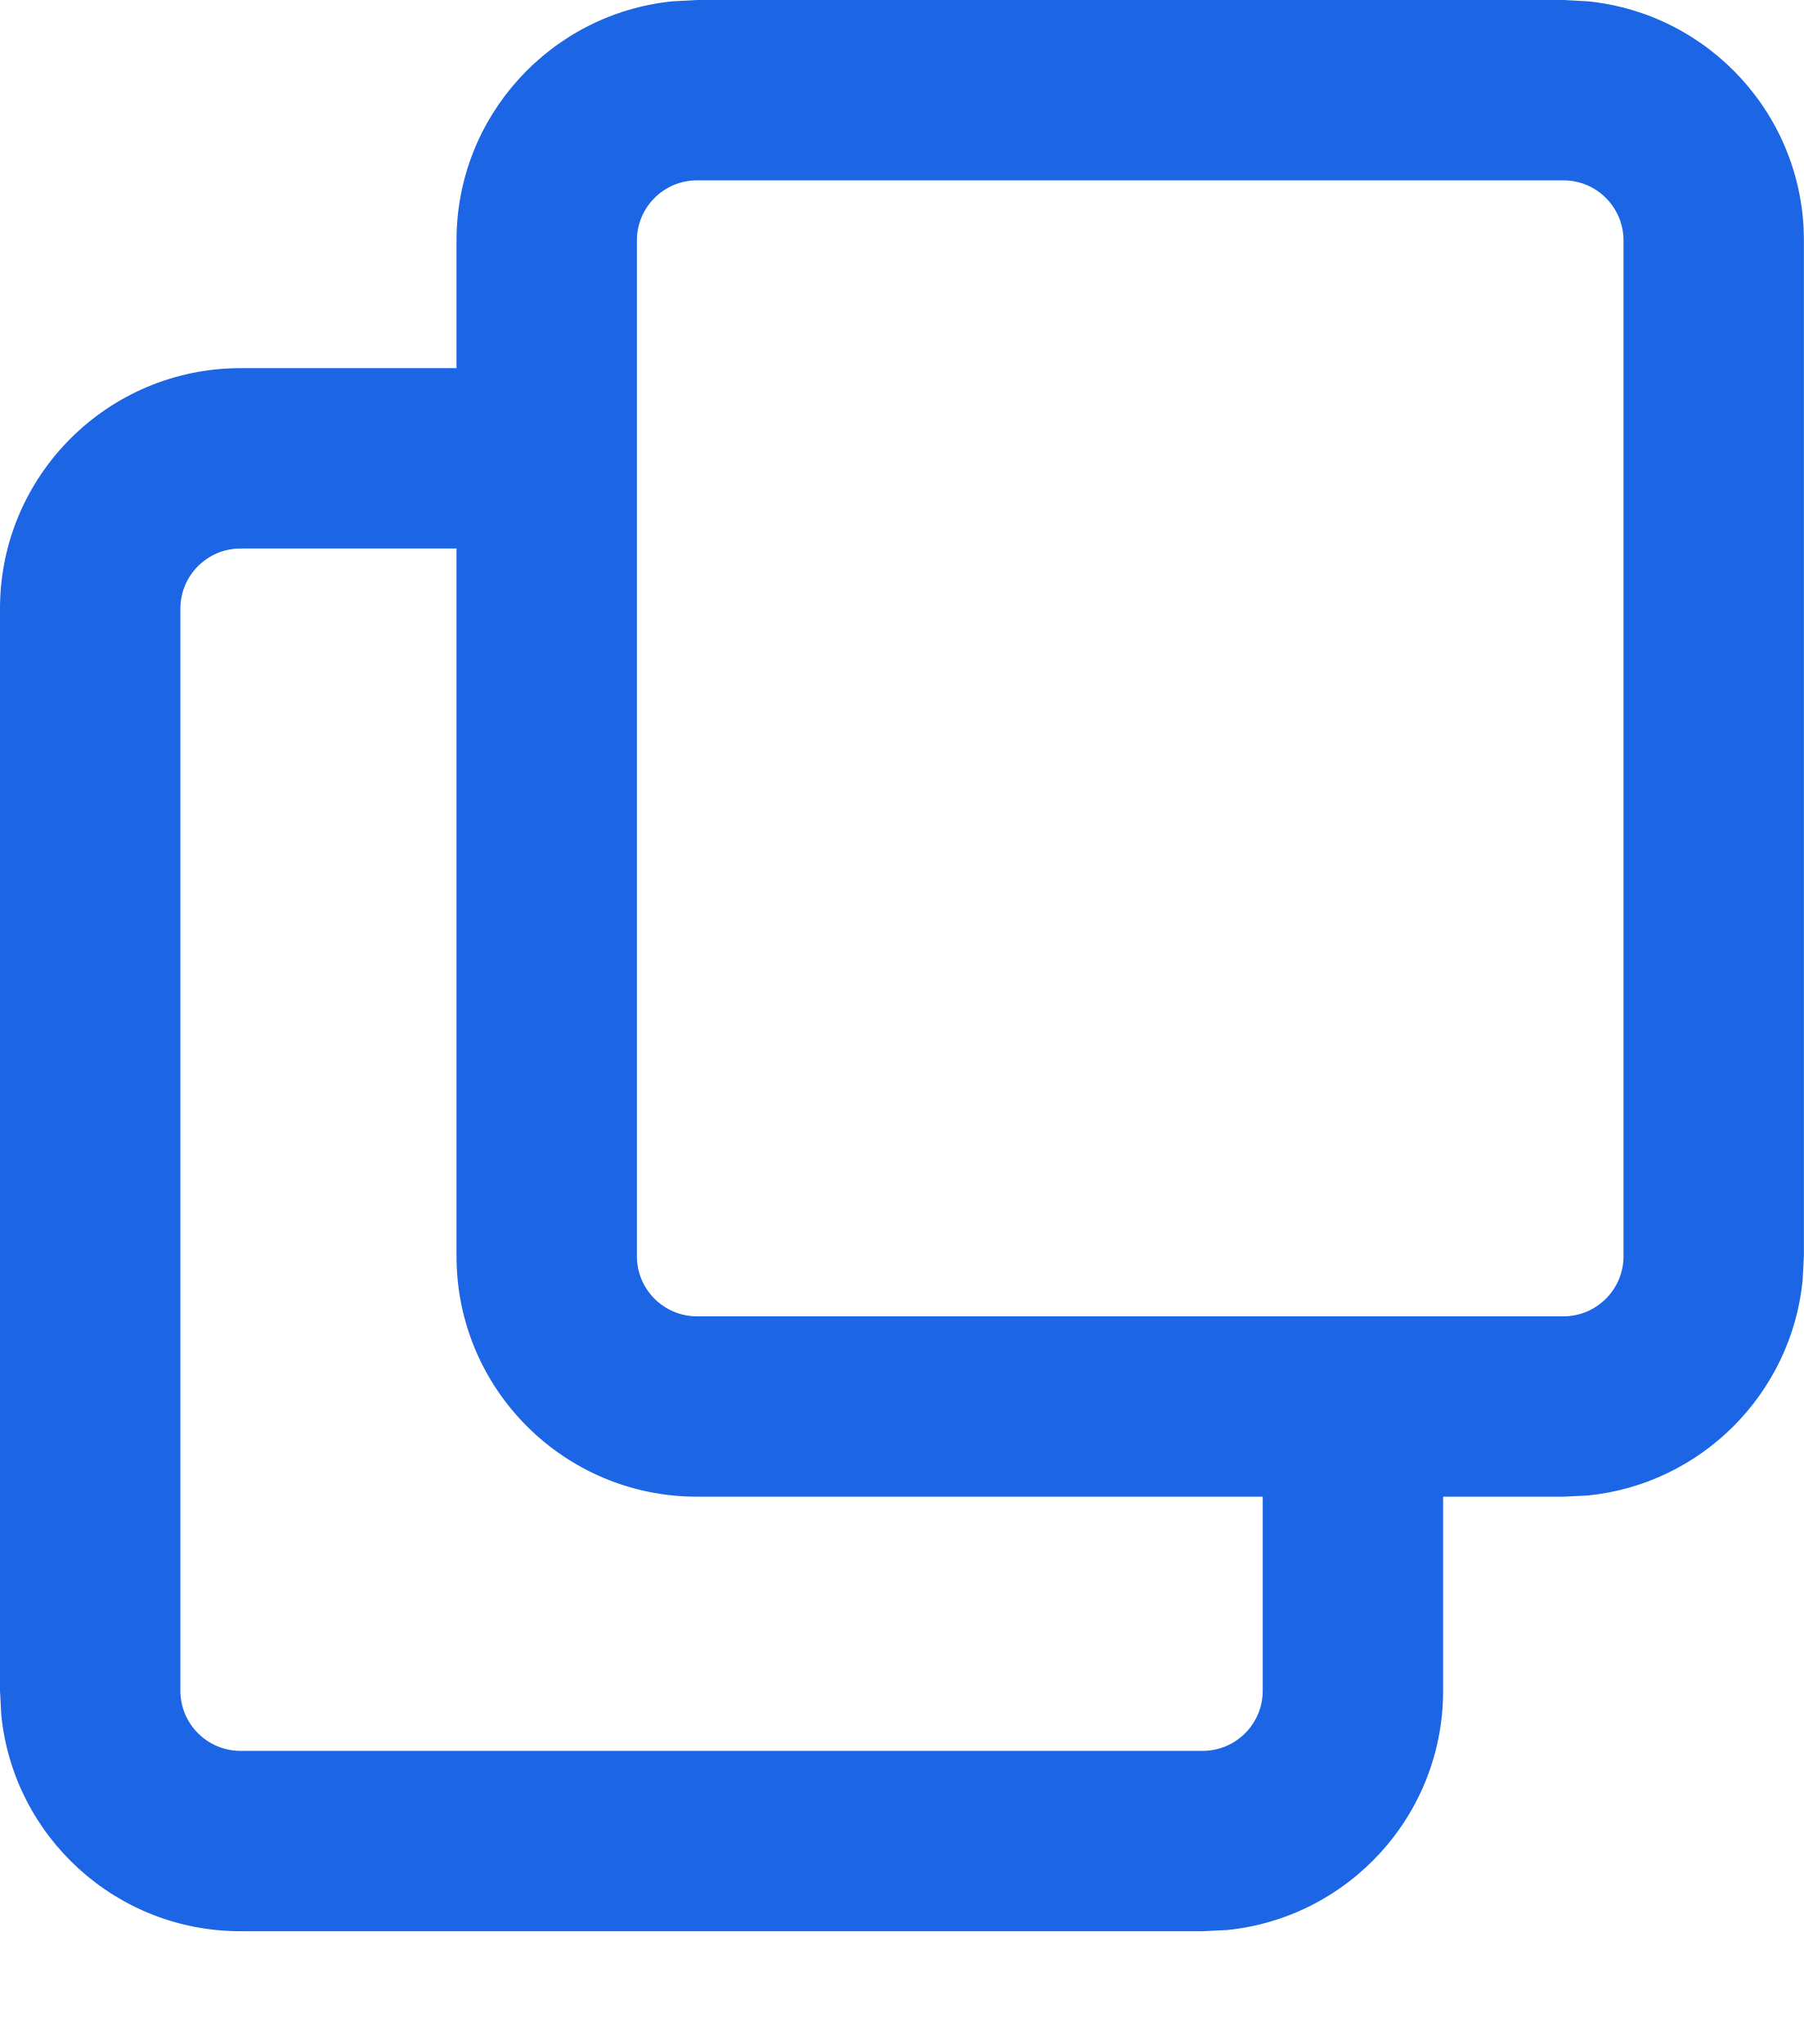
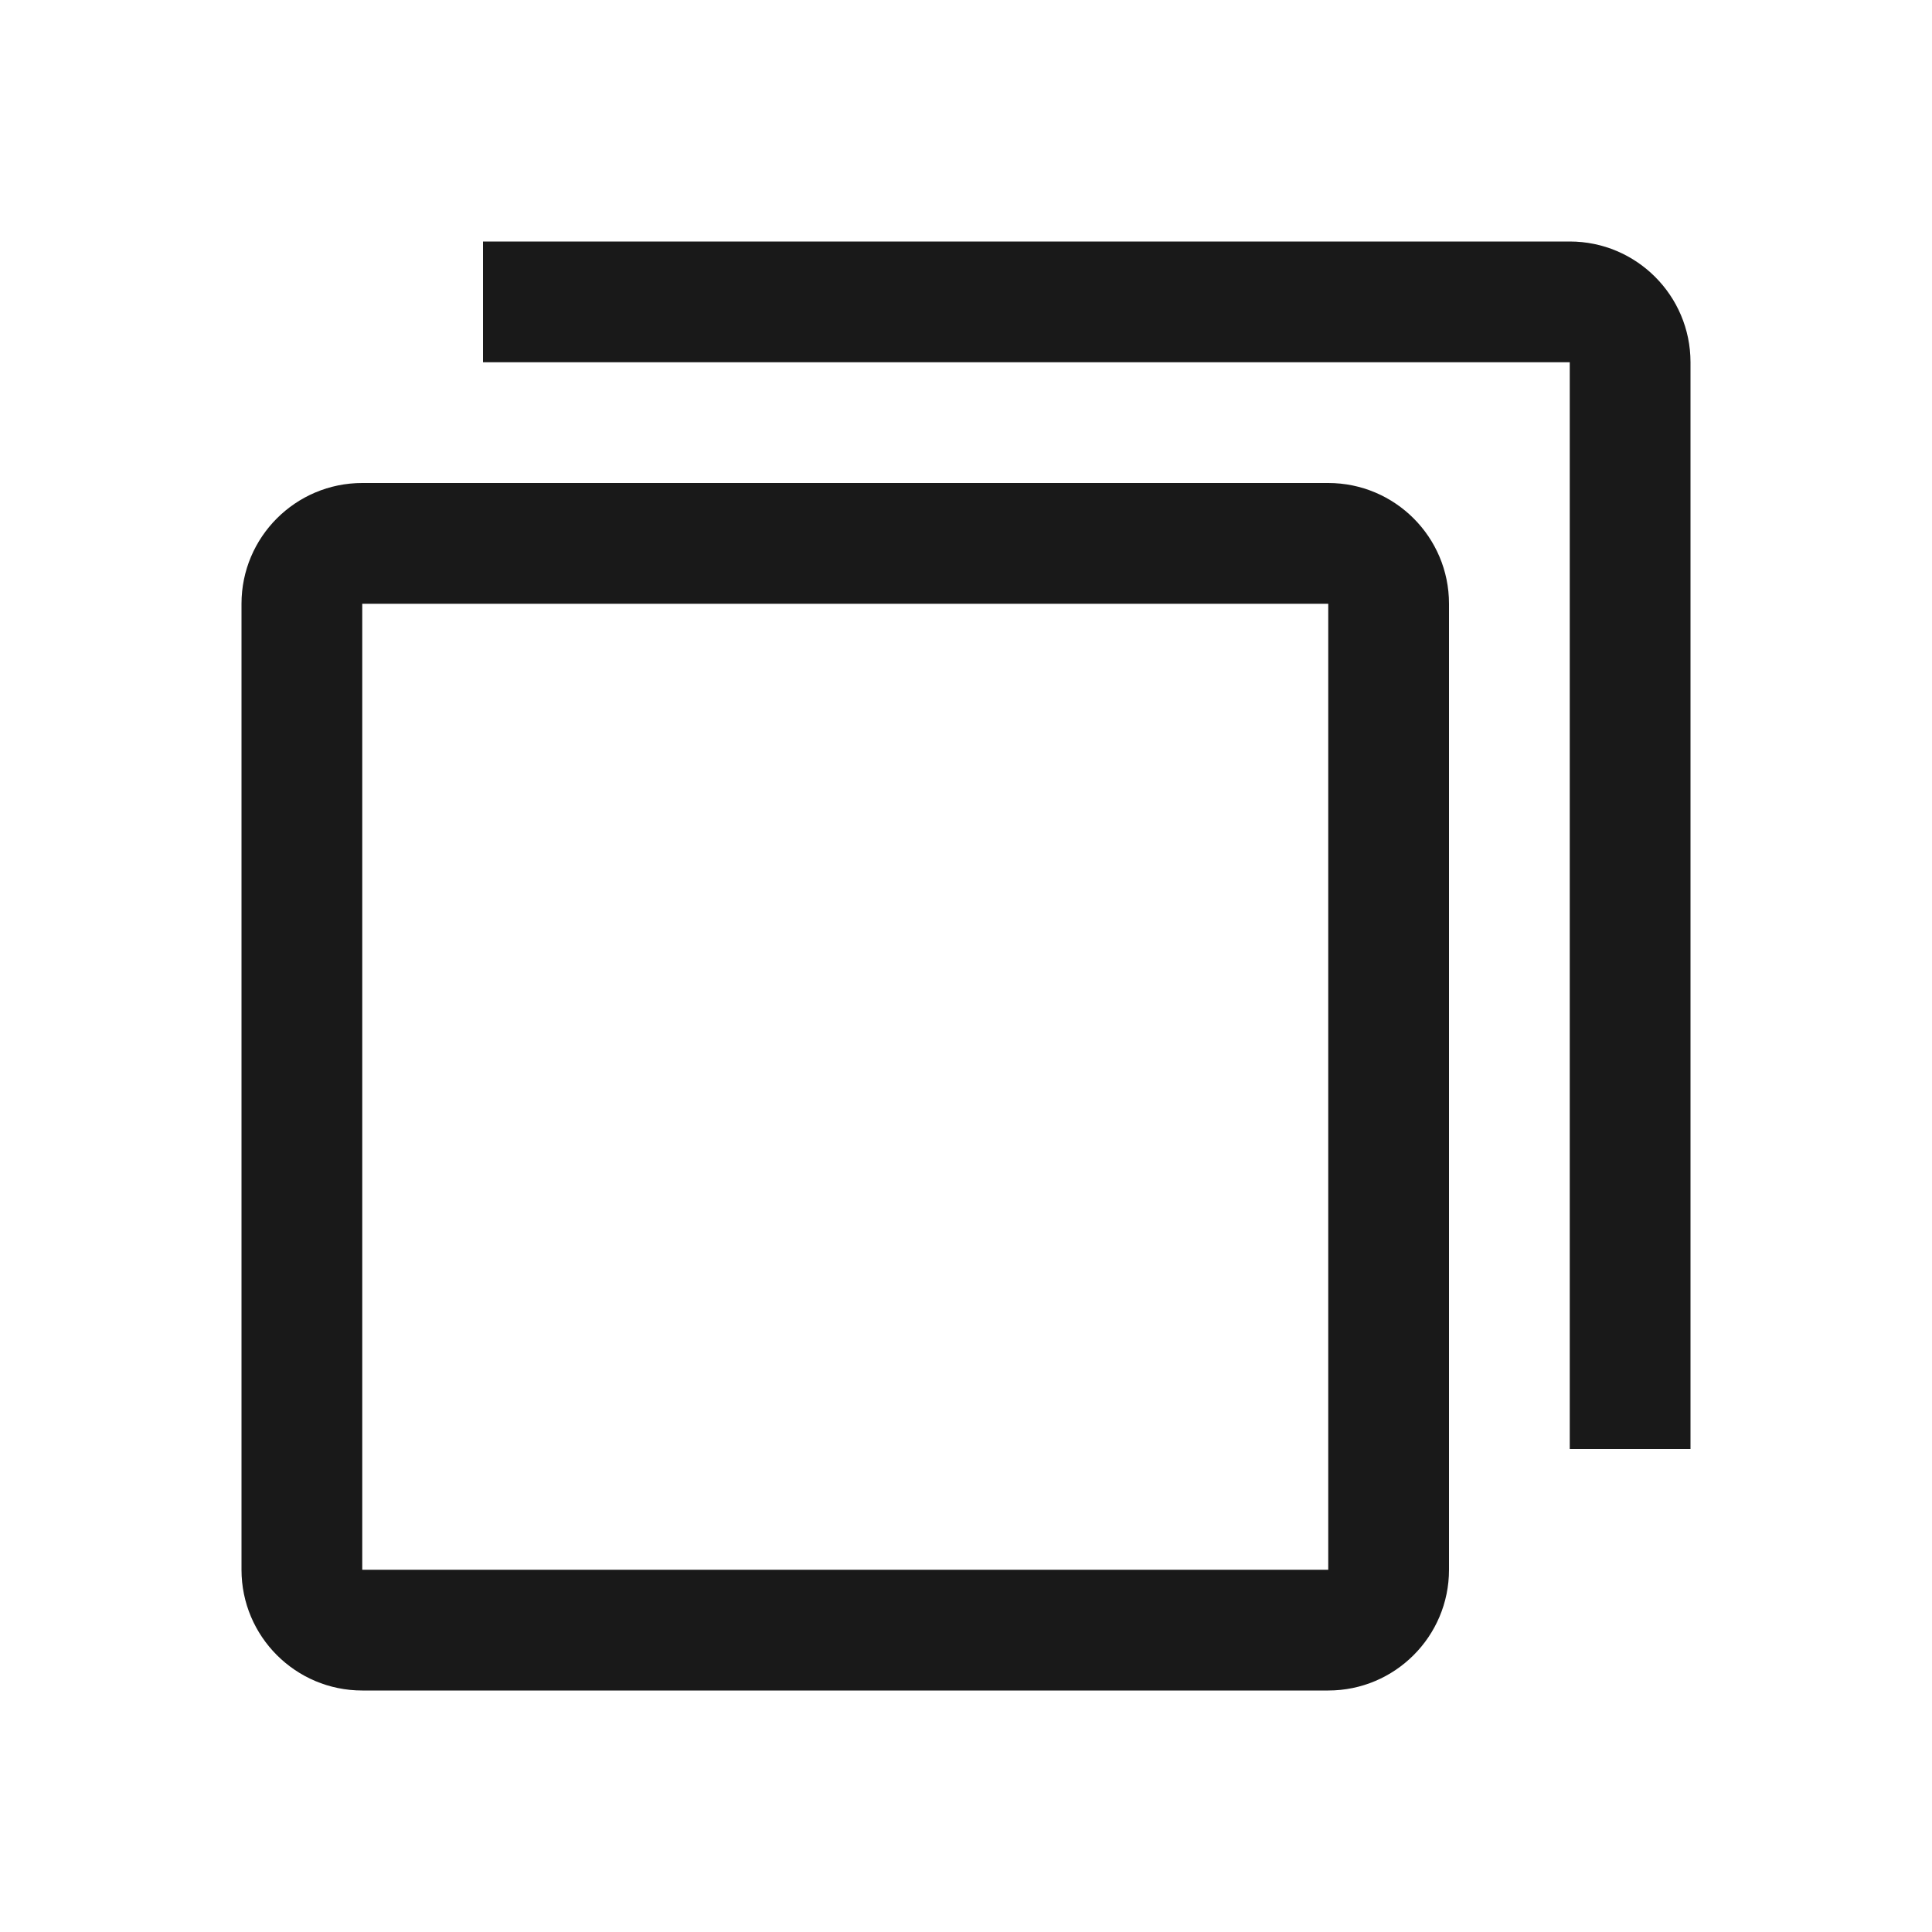
- <svg xmlns="http://www.w3.org/2000/svg" width="15" height="17" viewBox="0 0 15 17" fill="none">
-   <path d="M5.796 12.448C4.691 12.448 3.796 11.553 3.796 10.448V4.562H2C1.724 4.562 1.5 4.786 1.5 5.062V14.062C1.5 14.338 1.724 14.562 2 14.562H10C10.276 14.562 10.5 14.338 10.5 14.062V12.448H5.796ZM5.796 1.5C5.52 1.5 5.296 1.724 5.296 2V10.448C5.296 10.724 5.52 10.948 5.796 10.948H13C13.276 10.948 13.5 10.724 13.5 10.448V2C13.5 1.724 13.276 1.5 13 1.5H5.796ZM12 14.062C12 15.098 11.213 15.95 10.204 16.052L10 16.062H2C0.964 16.062 0.113 15.275 0.011 14.267L0 14.062V5.062C0 3.958 0.895 3.062 2 3.062H3.796V2C3.796 0.964 4.583 0.113 5.592 0.011L5.796 0H13L13.204 0.011C14.213 0.113 15 0.964 15 2V10.448L14.989 10.653C14.893 11.595 14.145 12.343 13.204 12.438L13 12.448H12V14.062Z" fill="#1C66E5" />
+ <svg xmlns="http://www.w3.org/2000/svg" width="16" height="16" viewBox="0 0 16 16" fill="none">
+   <path d="M4 3H13V12H14V3C14 2.448 13.552 2 13 2H4V3Z" fill="black" fill-opacity="0.9" style="fill:black;fill-opacity:0.9;" />
+   <path d="M2 13C2 13.552 2.448 14 3 14L11 14C11.552 14 12 13.552 12 13L12 5C12 4.448 11.552 4 11 4H3C2.448 4 2 4.448 2 5V13ZM3 5L11 5L11 13L3 13L3 5Z" fill="black" fill-opacity="0.9" style="fill:black;fill-opacity:0.9;" />
</svg>
